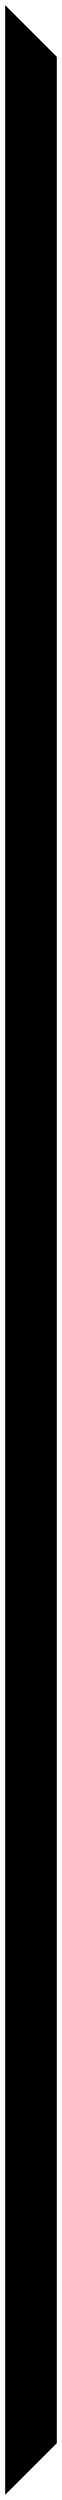
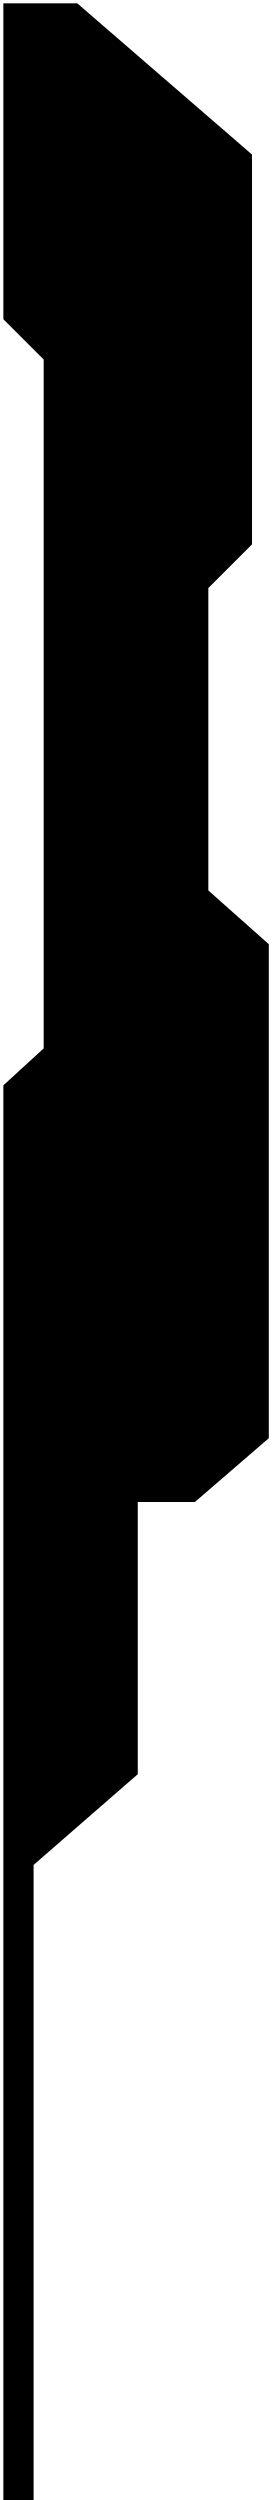
- <svg xmlns="http://www.w3.org/2000/svg" width="12" height="484" viewBox="0 0 12 484">
-   <path fill="{{$surface-panel}}" stroke="{{$border-panel-outer}}" stroke-width="2" d="M 1,1 L 11,11 L 11,473 L 1,483 Z" />
-   <path fill="none" stroke="{{$border-panel-groove}}" stroke-width="1" d="M 3.5,4.5 L 8.5,9.5 L 8.5,474.5 L 3.5,479.5 Z" />
+ <svg xmlns="http://www.w3.org/2000/svg" width="82" height="744" viewBox="0 0 82 744">
+   <polygon points="1,744 1,323 13,312 13,107 1,95 1,1 23,1 75,46 75,162 62,175 62,265 80,281 80,428 58,447 41,447 41,528 10,555 10,744" fill="{{$surface-panel}}" />
+   <path fill="none" stroke="{{$border-panel-outer}}" stroke-width="2" d="M 1,744 L 1,323 L 13,312 L 13,107 L 1,95 L 1,1 L 23,1 L 75,46 L 75,162 L 62,175 L 62,265 L 80,281 L 80,428 L 58,447 L 41,447 L 41,528 L 10,555 L 10,744" />
+   <path fill="none" stroke="{{$border-panel-groove}}" stroke-width="1" d="M 3.5,744 L 3.5,324 L 15.5,313 L 15.5,106 L 3.5,94 L 3.5,3.5 L 22,3.5 L 72.5,47 L 72.5,161 L 59.5,174 L 59.5,266 L 77.5,282 L 77.5,427 L 57,444.5 L 38.5,444.5 L 38.5,527 L 7.5,554 L 7.5,744" />
</svg>
